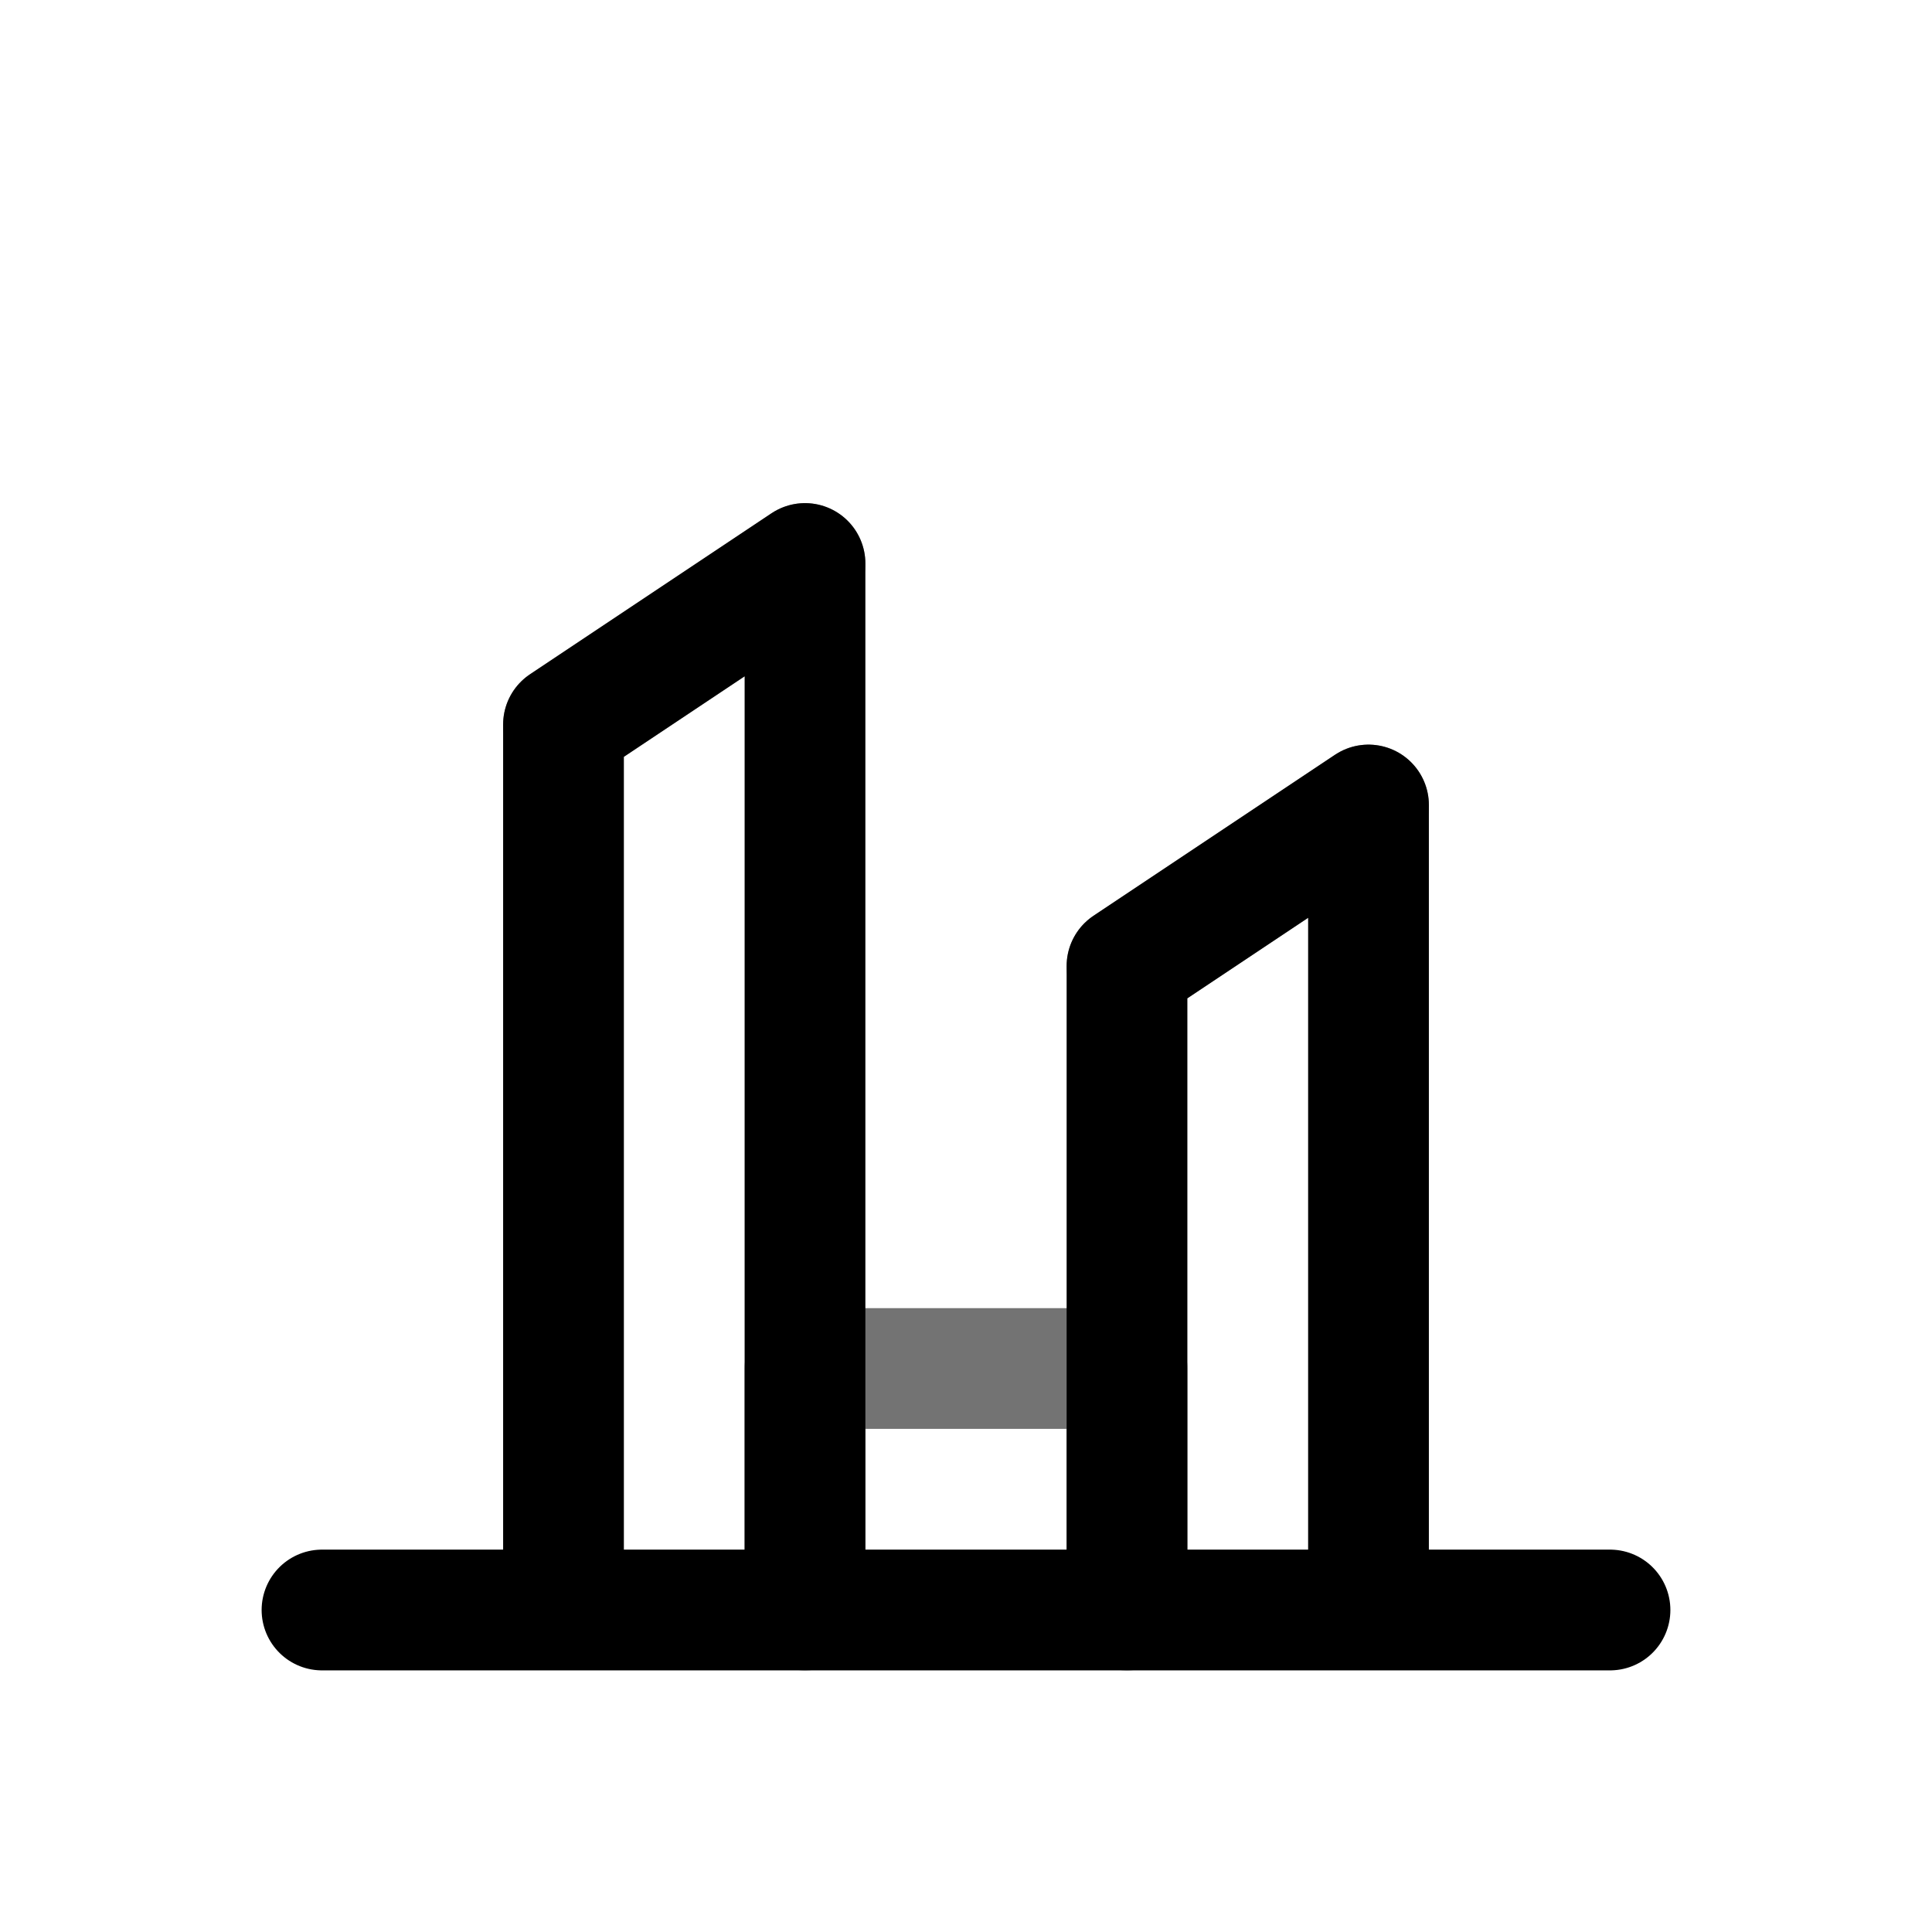
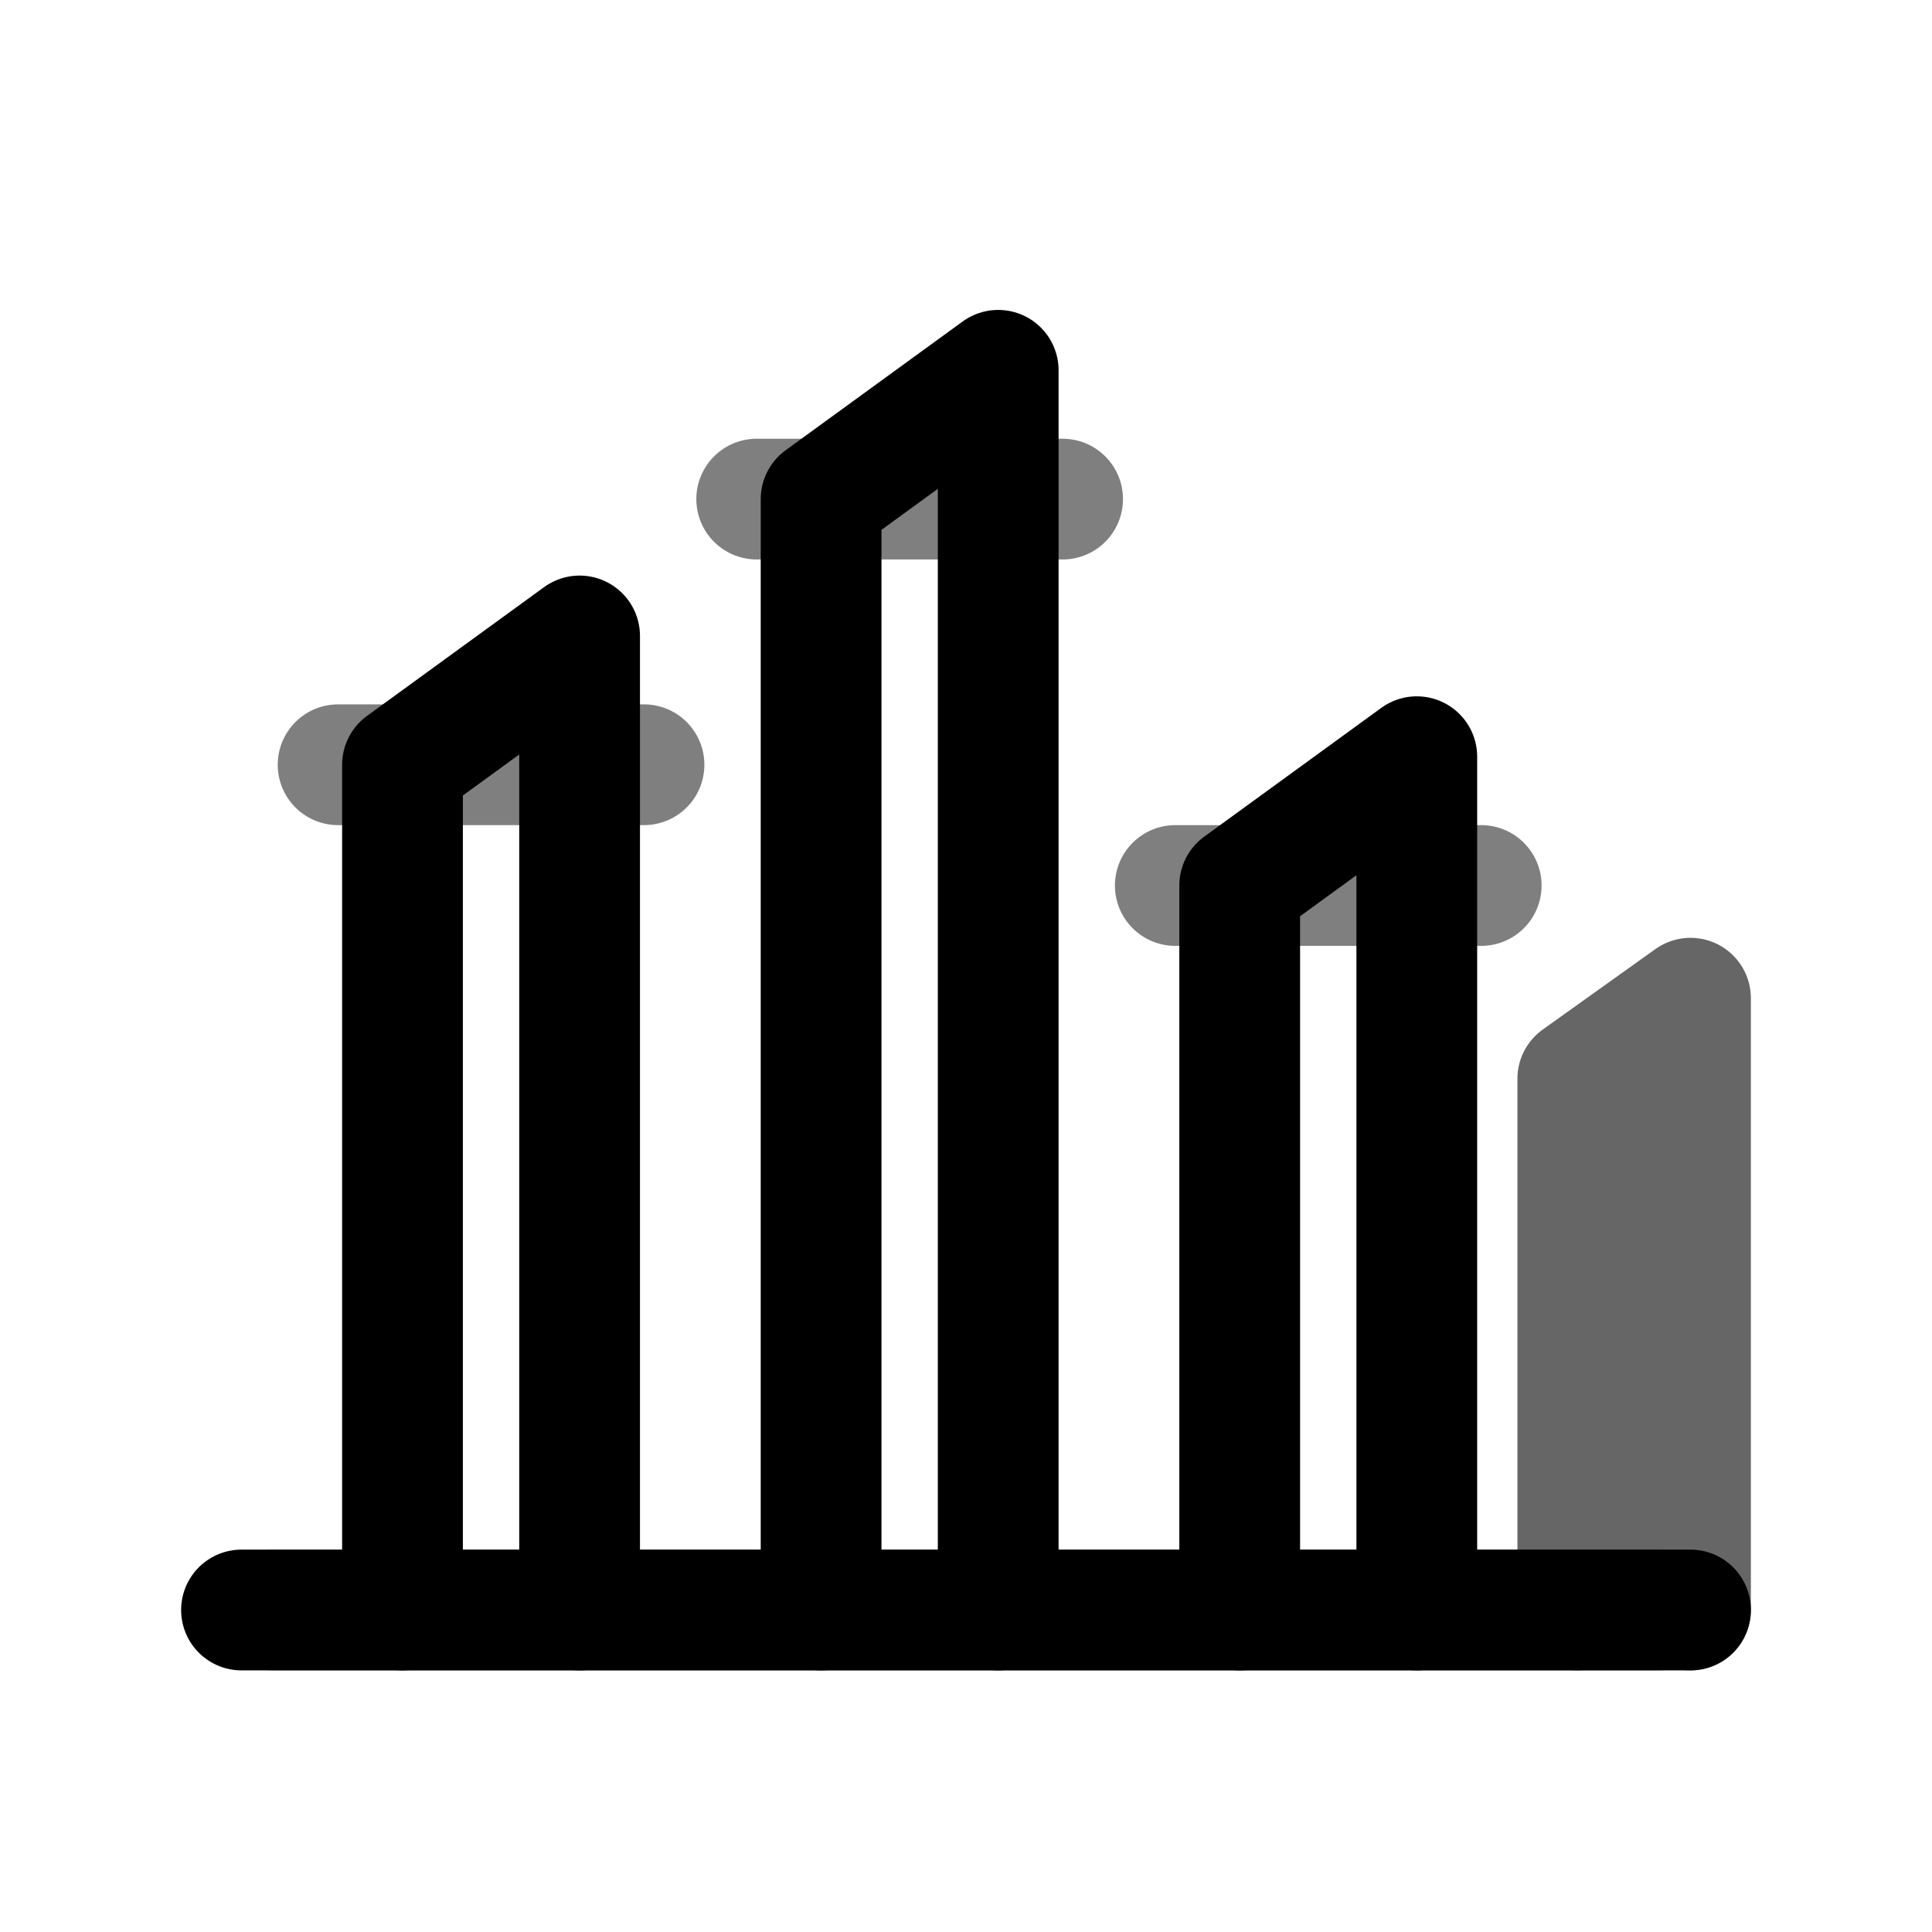
<svg xmlns="http://www.w3.org/2000/svg" viewBox="0 0 24 24" fill="none" stroke="currentColor" stroke-width="1.5" stroke-linecap="round" stroke-linejoin="round">
-   <path d="M4 20h16M7 20V9l3-2v13M14 20V12l3-2v10" />
-   <path d="M7 9l3-2M14 12l3-2" opacity=".45" />
-   <path d="M10 20v-3h4v3" opacity=".55" />
+   <path d="M3 20h18" />
+   <path d="M5 20V9.5l2.2-1.6V20" />
+   <path d="M10.2 20V6.2l2.2-1.6V20" />
+   <path d="M15.4 20V11l2.2-1.6V20" />
+   <path d="M4.2 9.5h3.8M9.4 6.2h3.8M14.6 11h3.8" opacity=".5" />
+   <path d="M19.6 20V13.4l1.4-1V20" opacity=".6" />
+   <path d="M3.4 20h17.2" opacity=".45" />
</svg>
